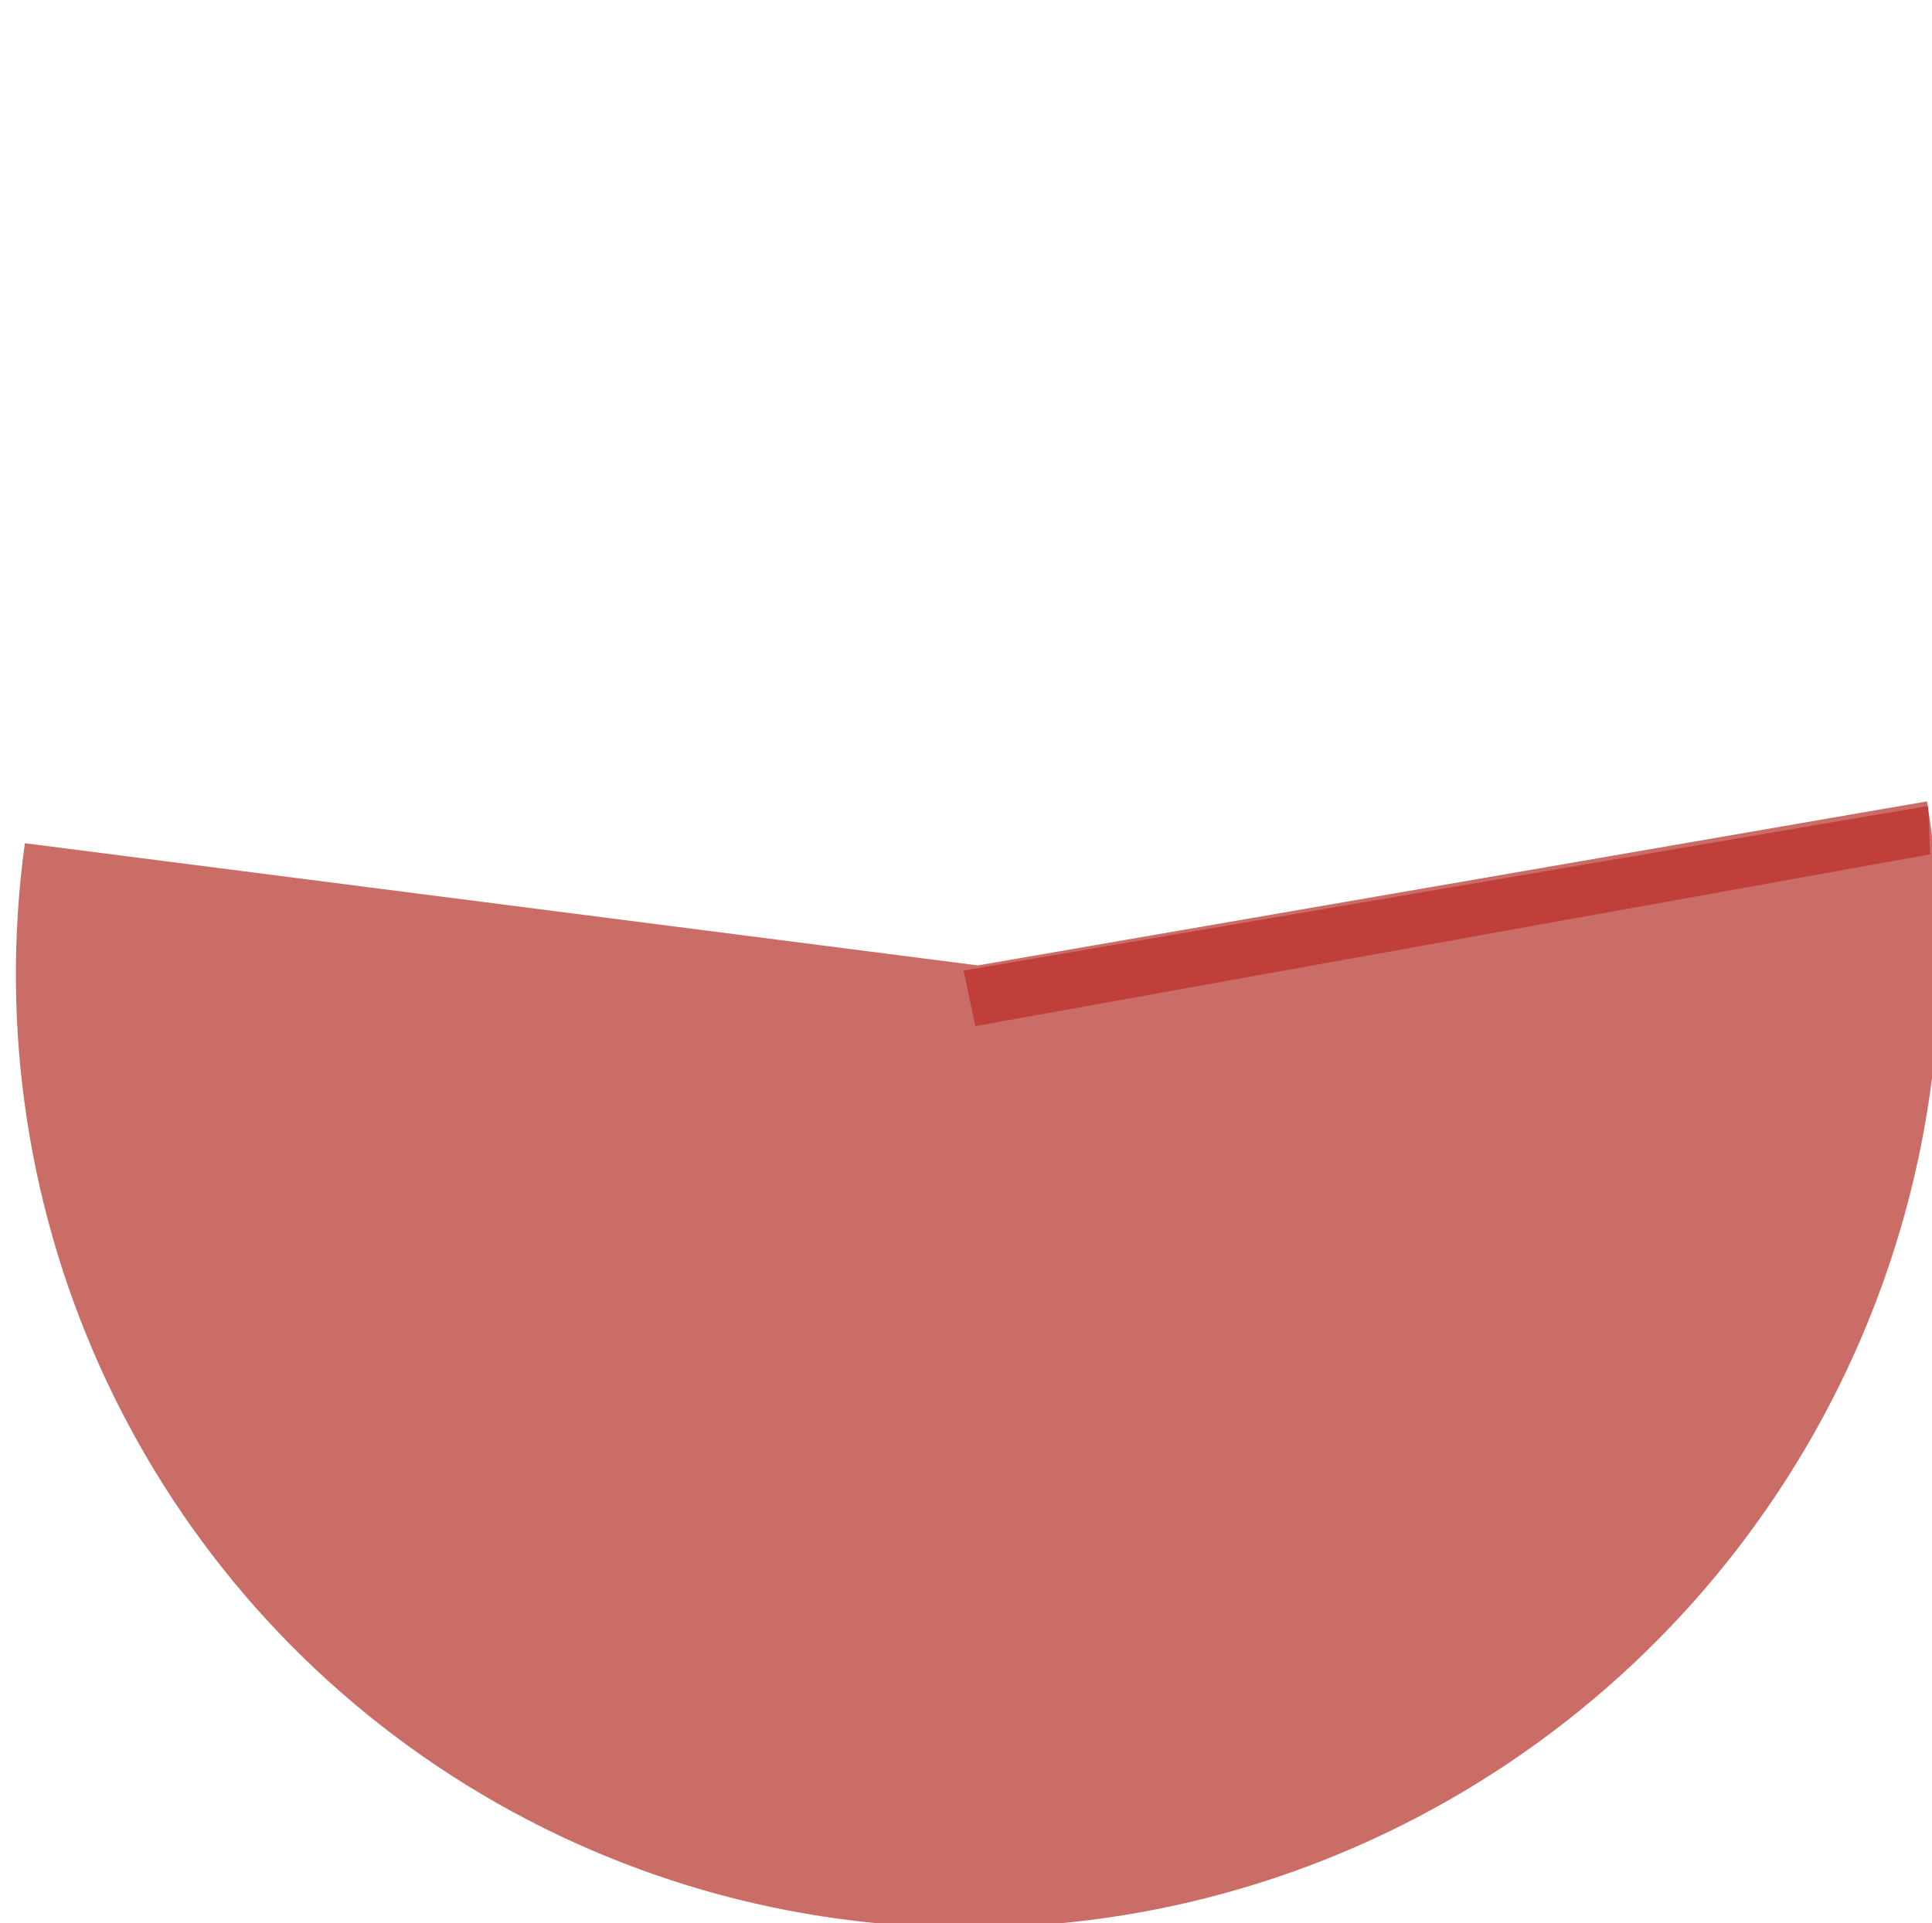
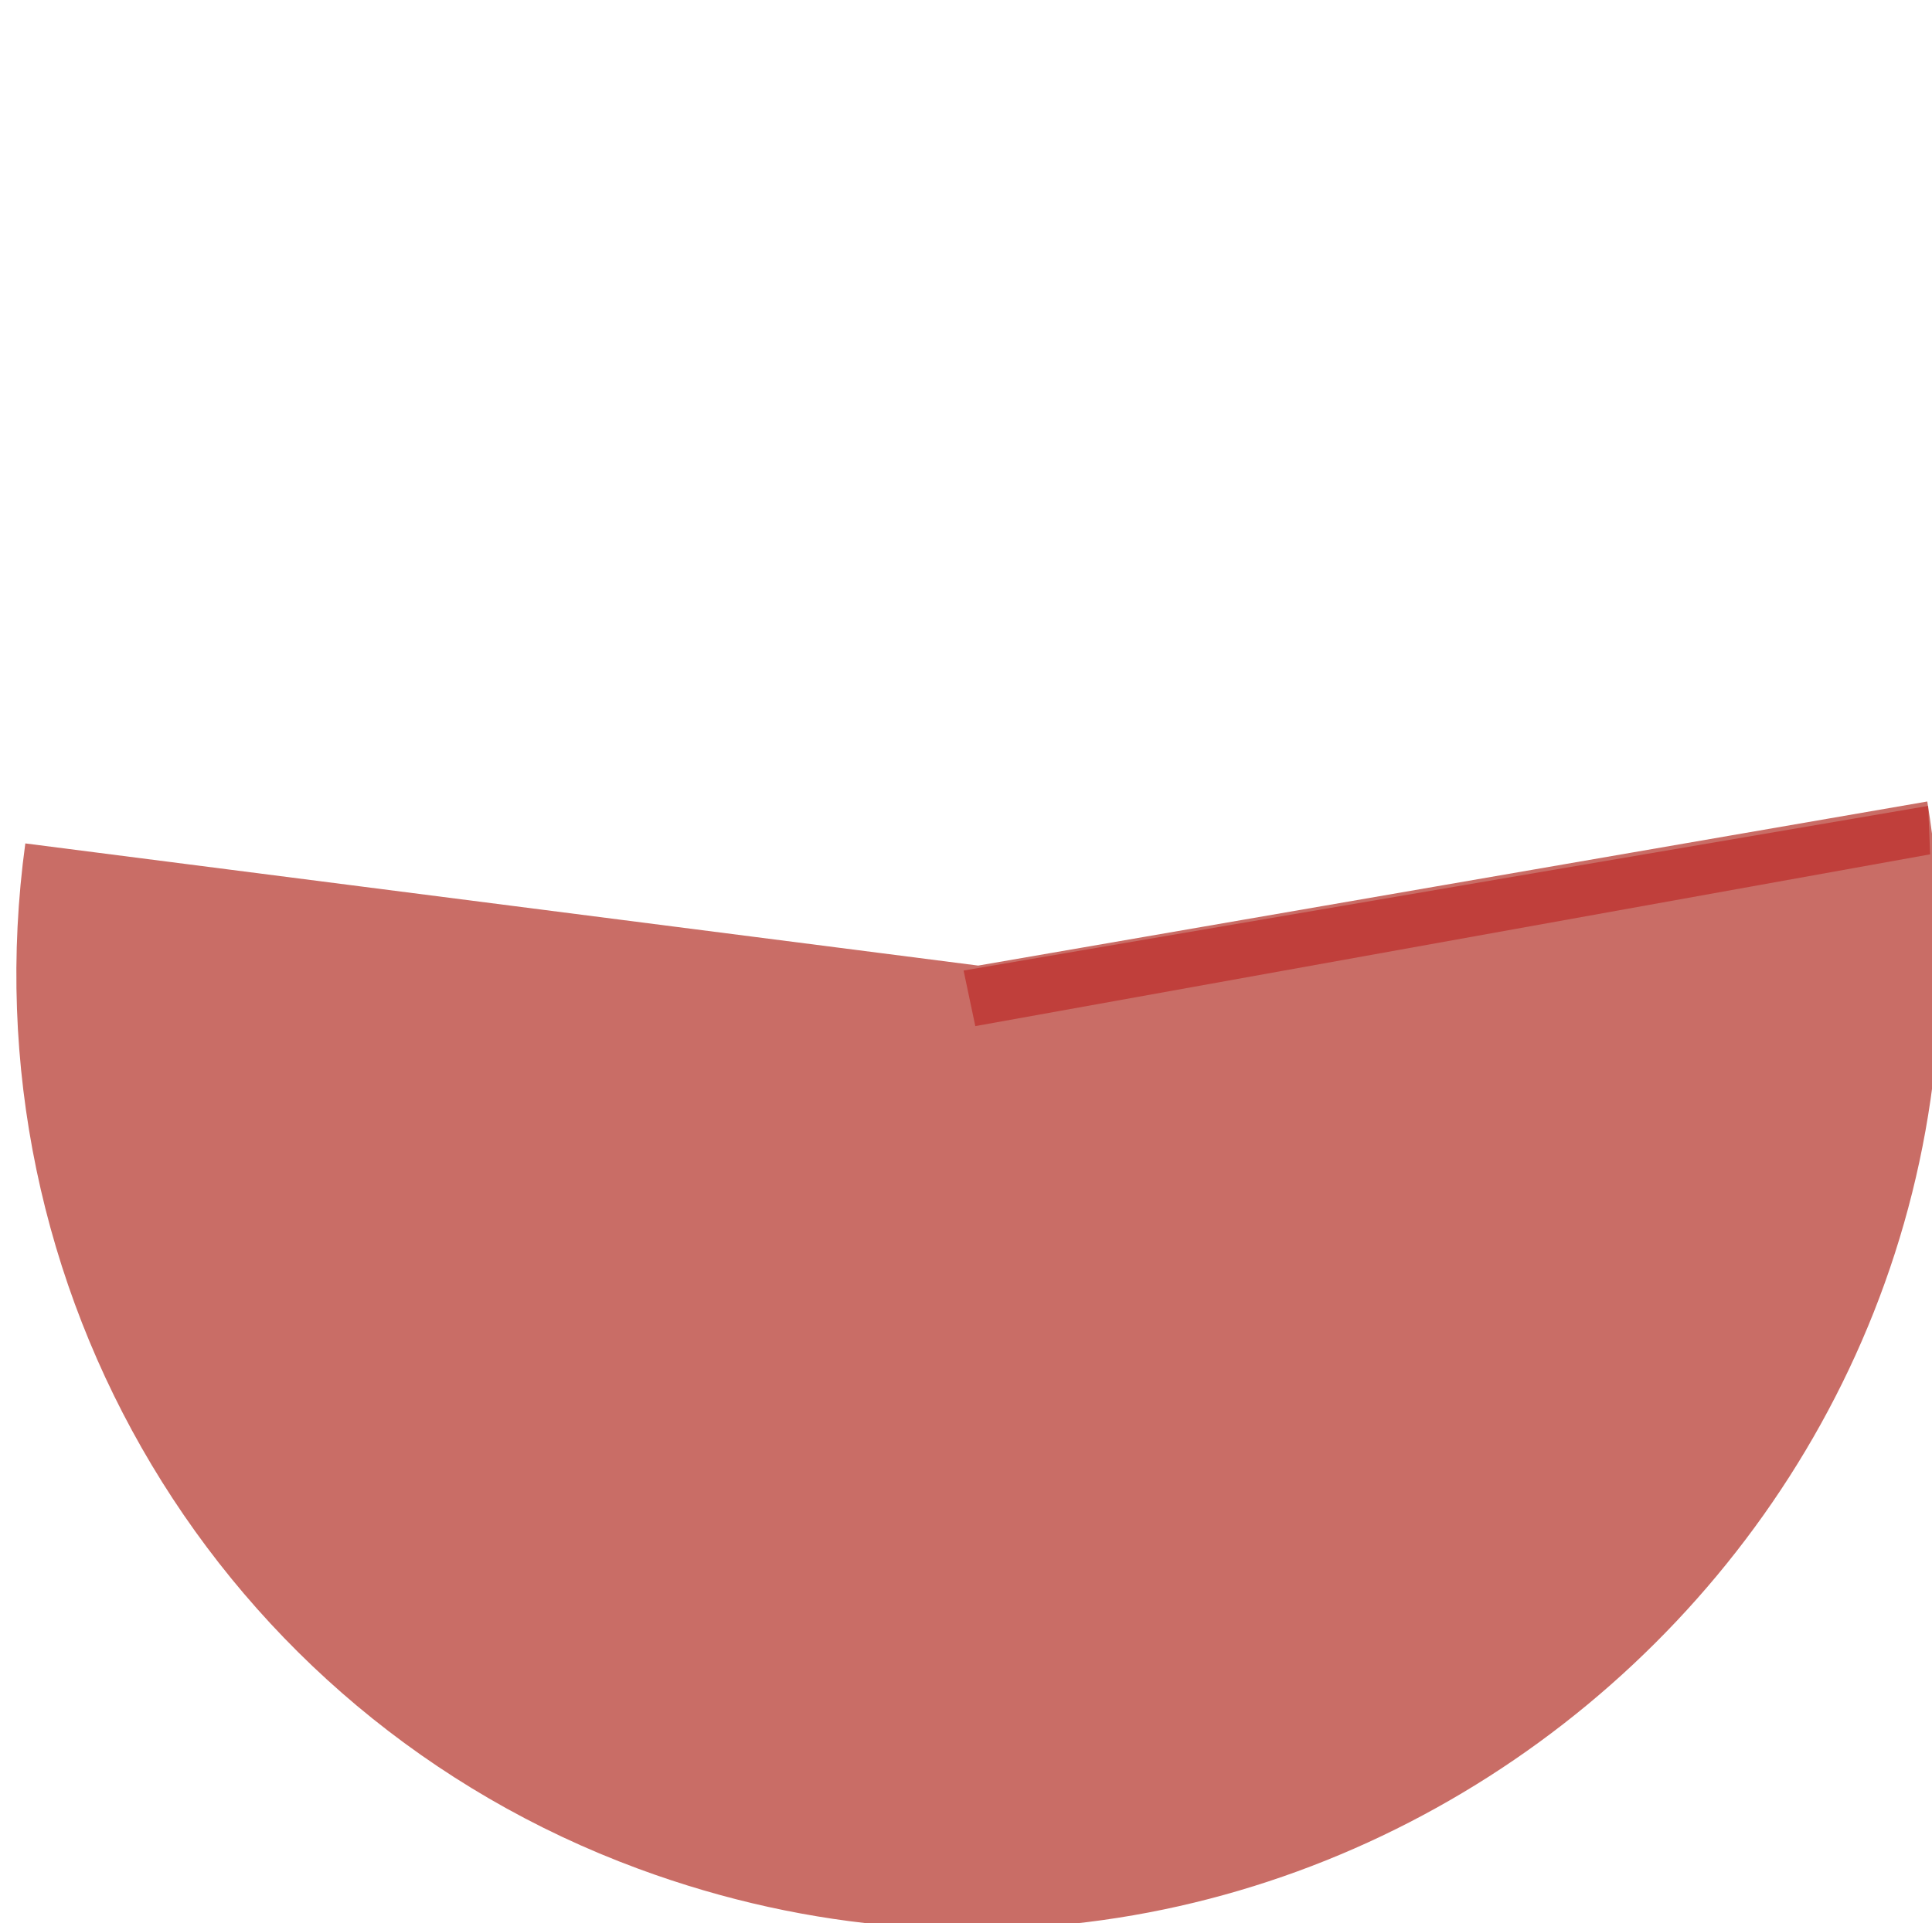
- <svg xmlns="http://www.w3.org/2000/svg" version="1.1" width="135.82" height="135.186" id="svg2996">
-   <defs id="defs2998">
-     <linearGradient id="linearGradient6070">
-       <stop id="stop6072" style="stop-color:#a8a8a8;stop-opacity:1" offset="0" />
+ <svg xmlns="http://www.w3.org/2000/svg" width="135.82" height="135.186">
+   <defs>
+     <linearGradient>
+       <stop offset="0" stop-color="#a8a8a8" />
    </linearGradient>
-     <linearGradient id="linearGradient5231">
-       <stop id="stop5233" style="stop-color:#bcc6cb;stop-opacity:1" offset="0" />
-       <stop id="stop5235" style="stop-color:#bcc6cb;stop-opacity:0" offset="1" />
+     <linearGradient>
+       <stop offset="0" stop-color="#bcc6cb" />
+       <stop offset="1" stop-color="#bcc6cb" stop-opacity="0" />
    </linearGradient>
  </defs>
-   <g transform="translate(27.91864,29.93928)" id="layer3" />
-   <g transform="translate(18.49007,18.71995)" id="layer1">
-     <path d="M 48.733,20.543 A 37.129,32.808 0 1 1 37.869,84.714 L 48.764,53.35 z" transform="matrix(0.2927281,1.795854,-2.034272,0.3498871,144.5034,-57.07451)" id="path3811" style="fill:#c96d66;fill-opacity:1;stroke:none" />
-     <path d="m 49.251,49.527 67.81,-11.578 0.138,3.407 -67.125,12.08 z" id="path3853" style="opacity:0.423;fill:#b40000;fill-opacity:1;stroke:none" />
+   <g>
+     <path d="M135.488 56.36c8.417 51.325-41.924 93.02-90.613 75.048C15.378 120.52-2.5 90.608 1.78 59.308l66.986 8.59z" fill="#c96d66" />
+     <path d="M67.74 68.247l67.81-11.578.14 3.406-67.126 12.08z" opacity=".423" fill="#b40000" />
  </g>
-   <g transform="translate(27.91864,29.93928)" id="layer2" />
</svg>
